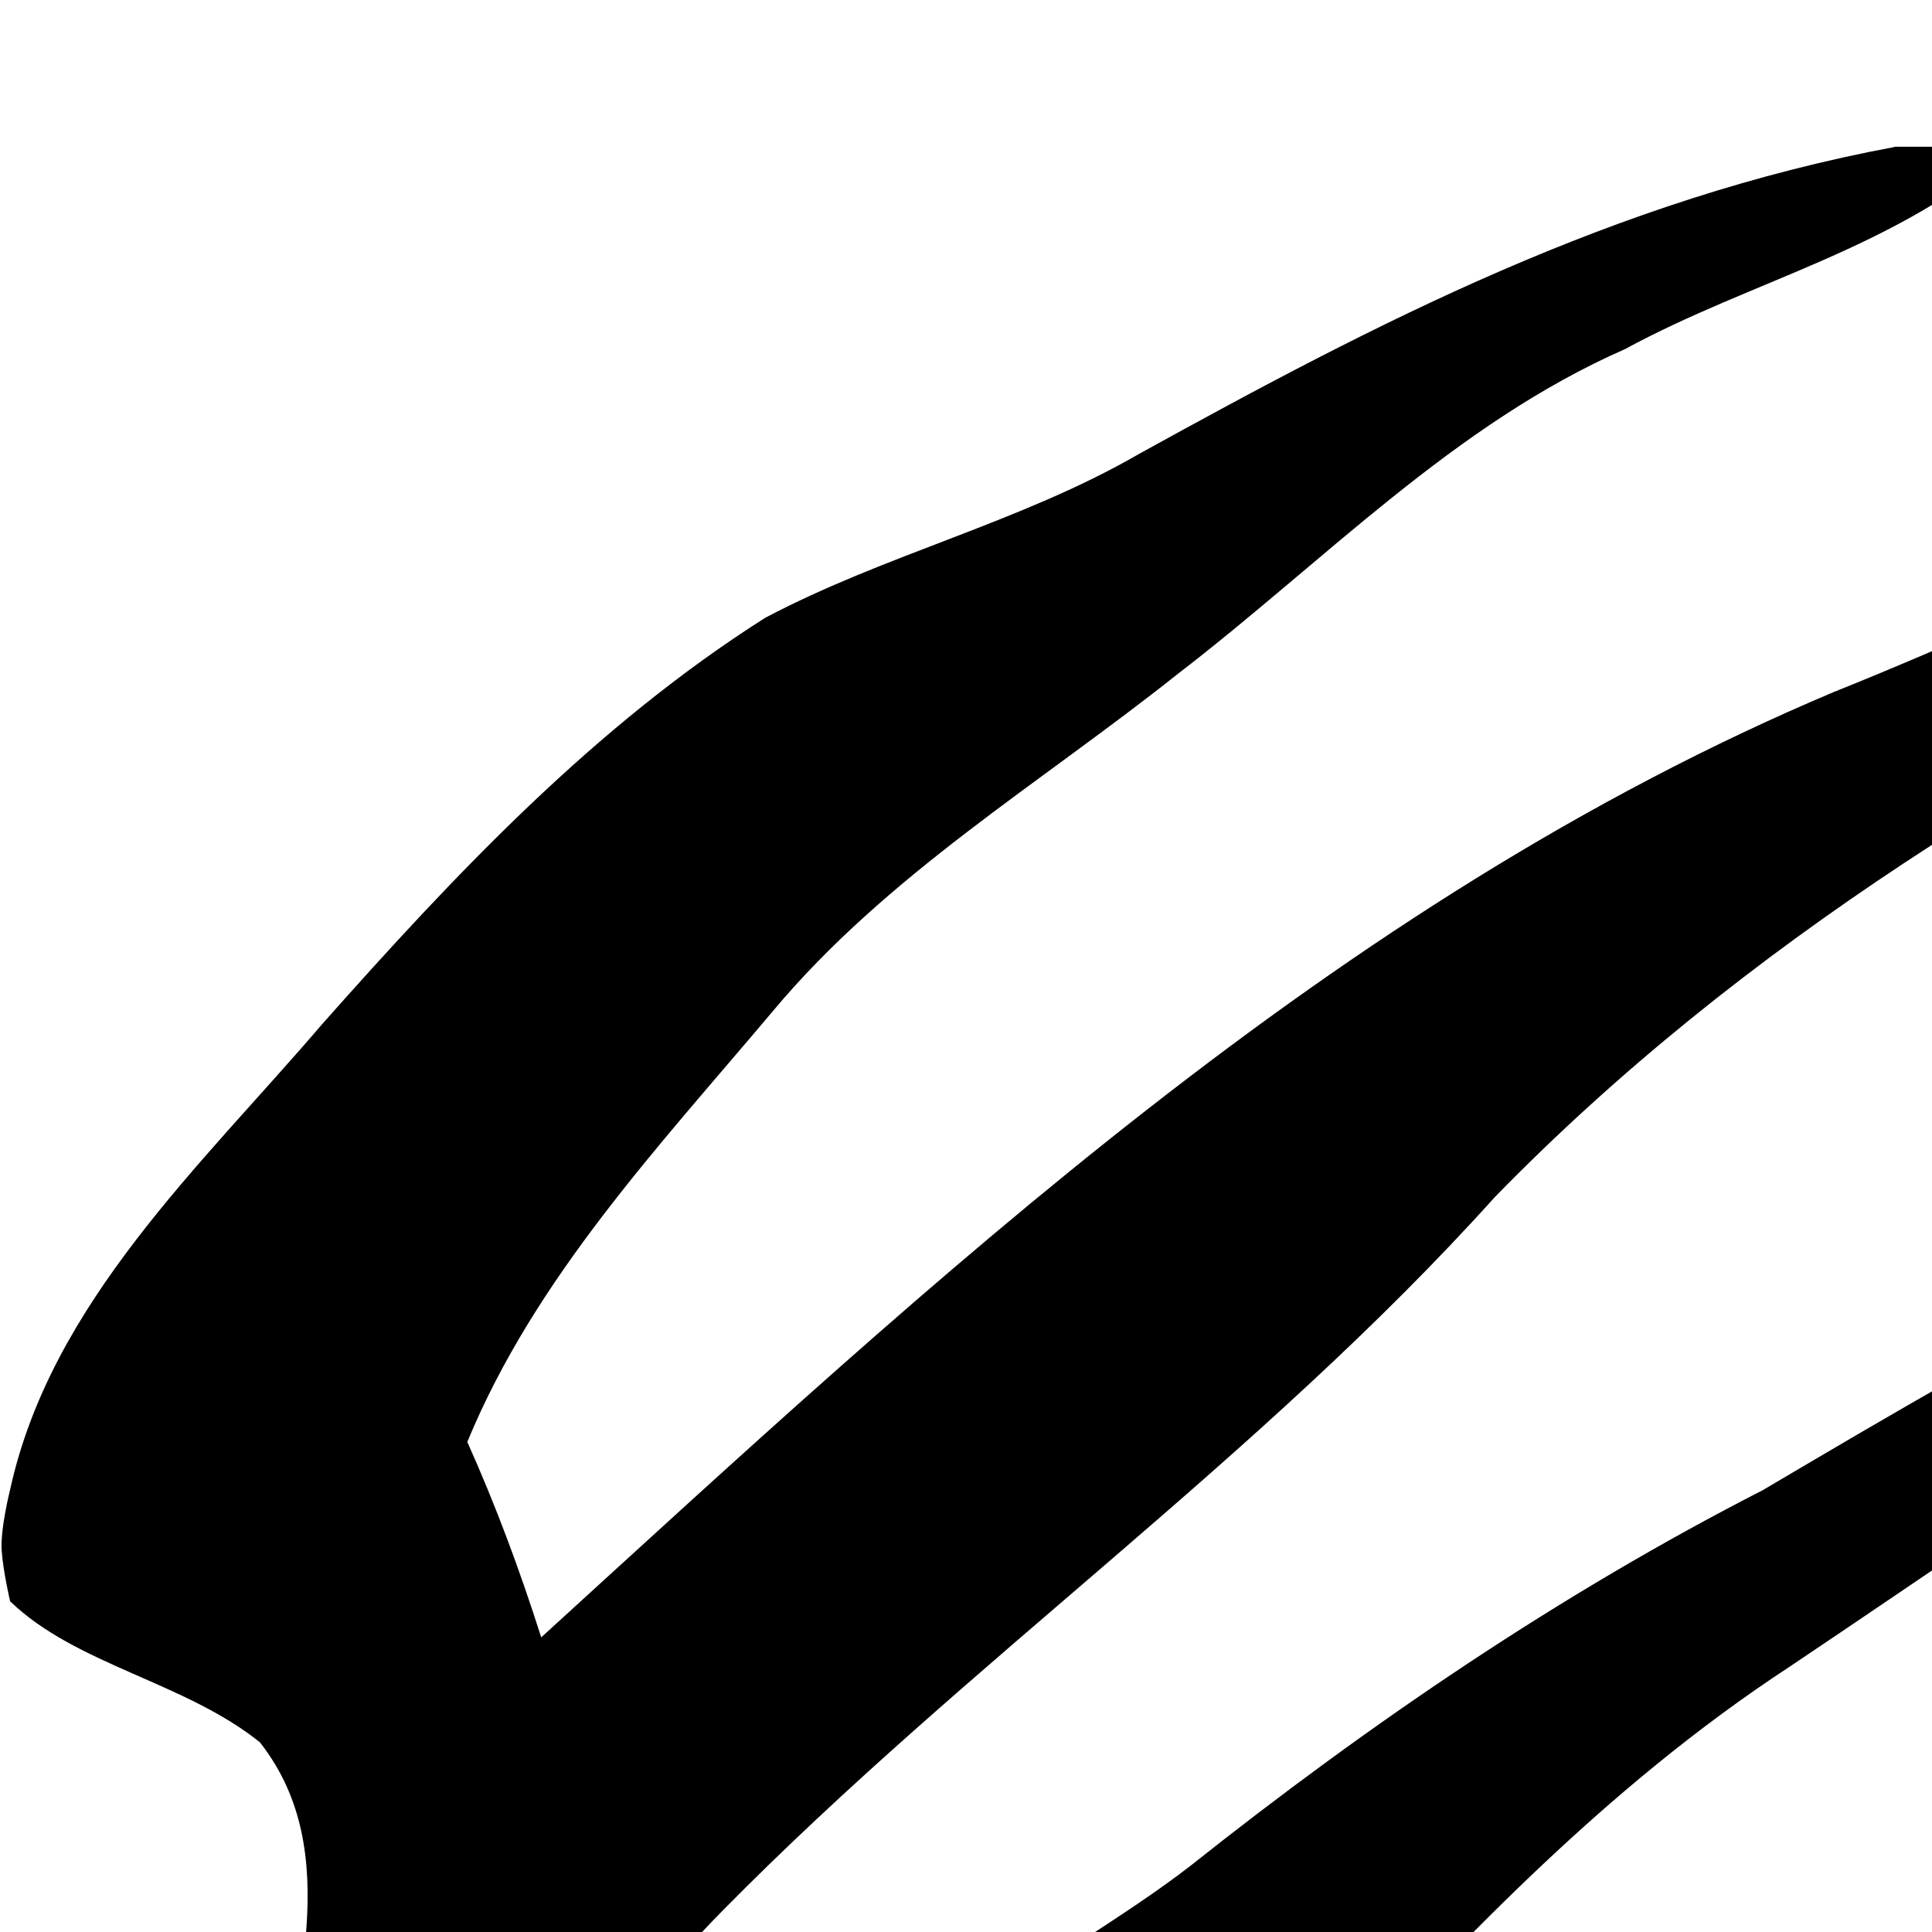
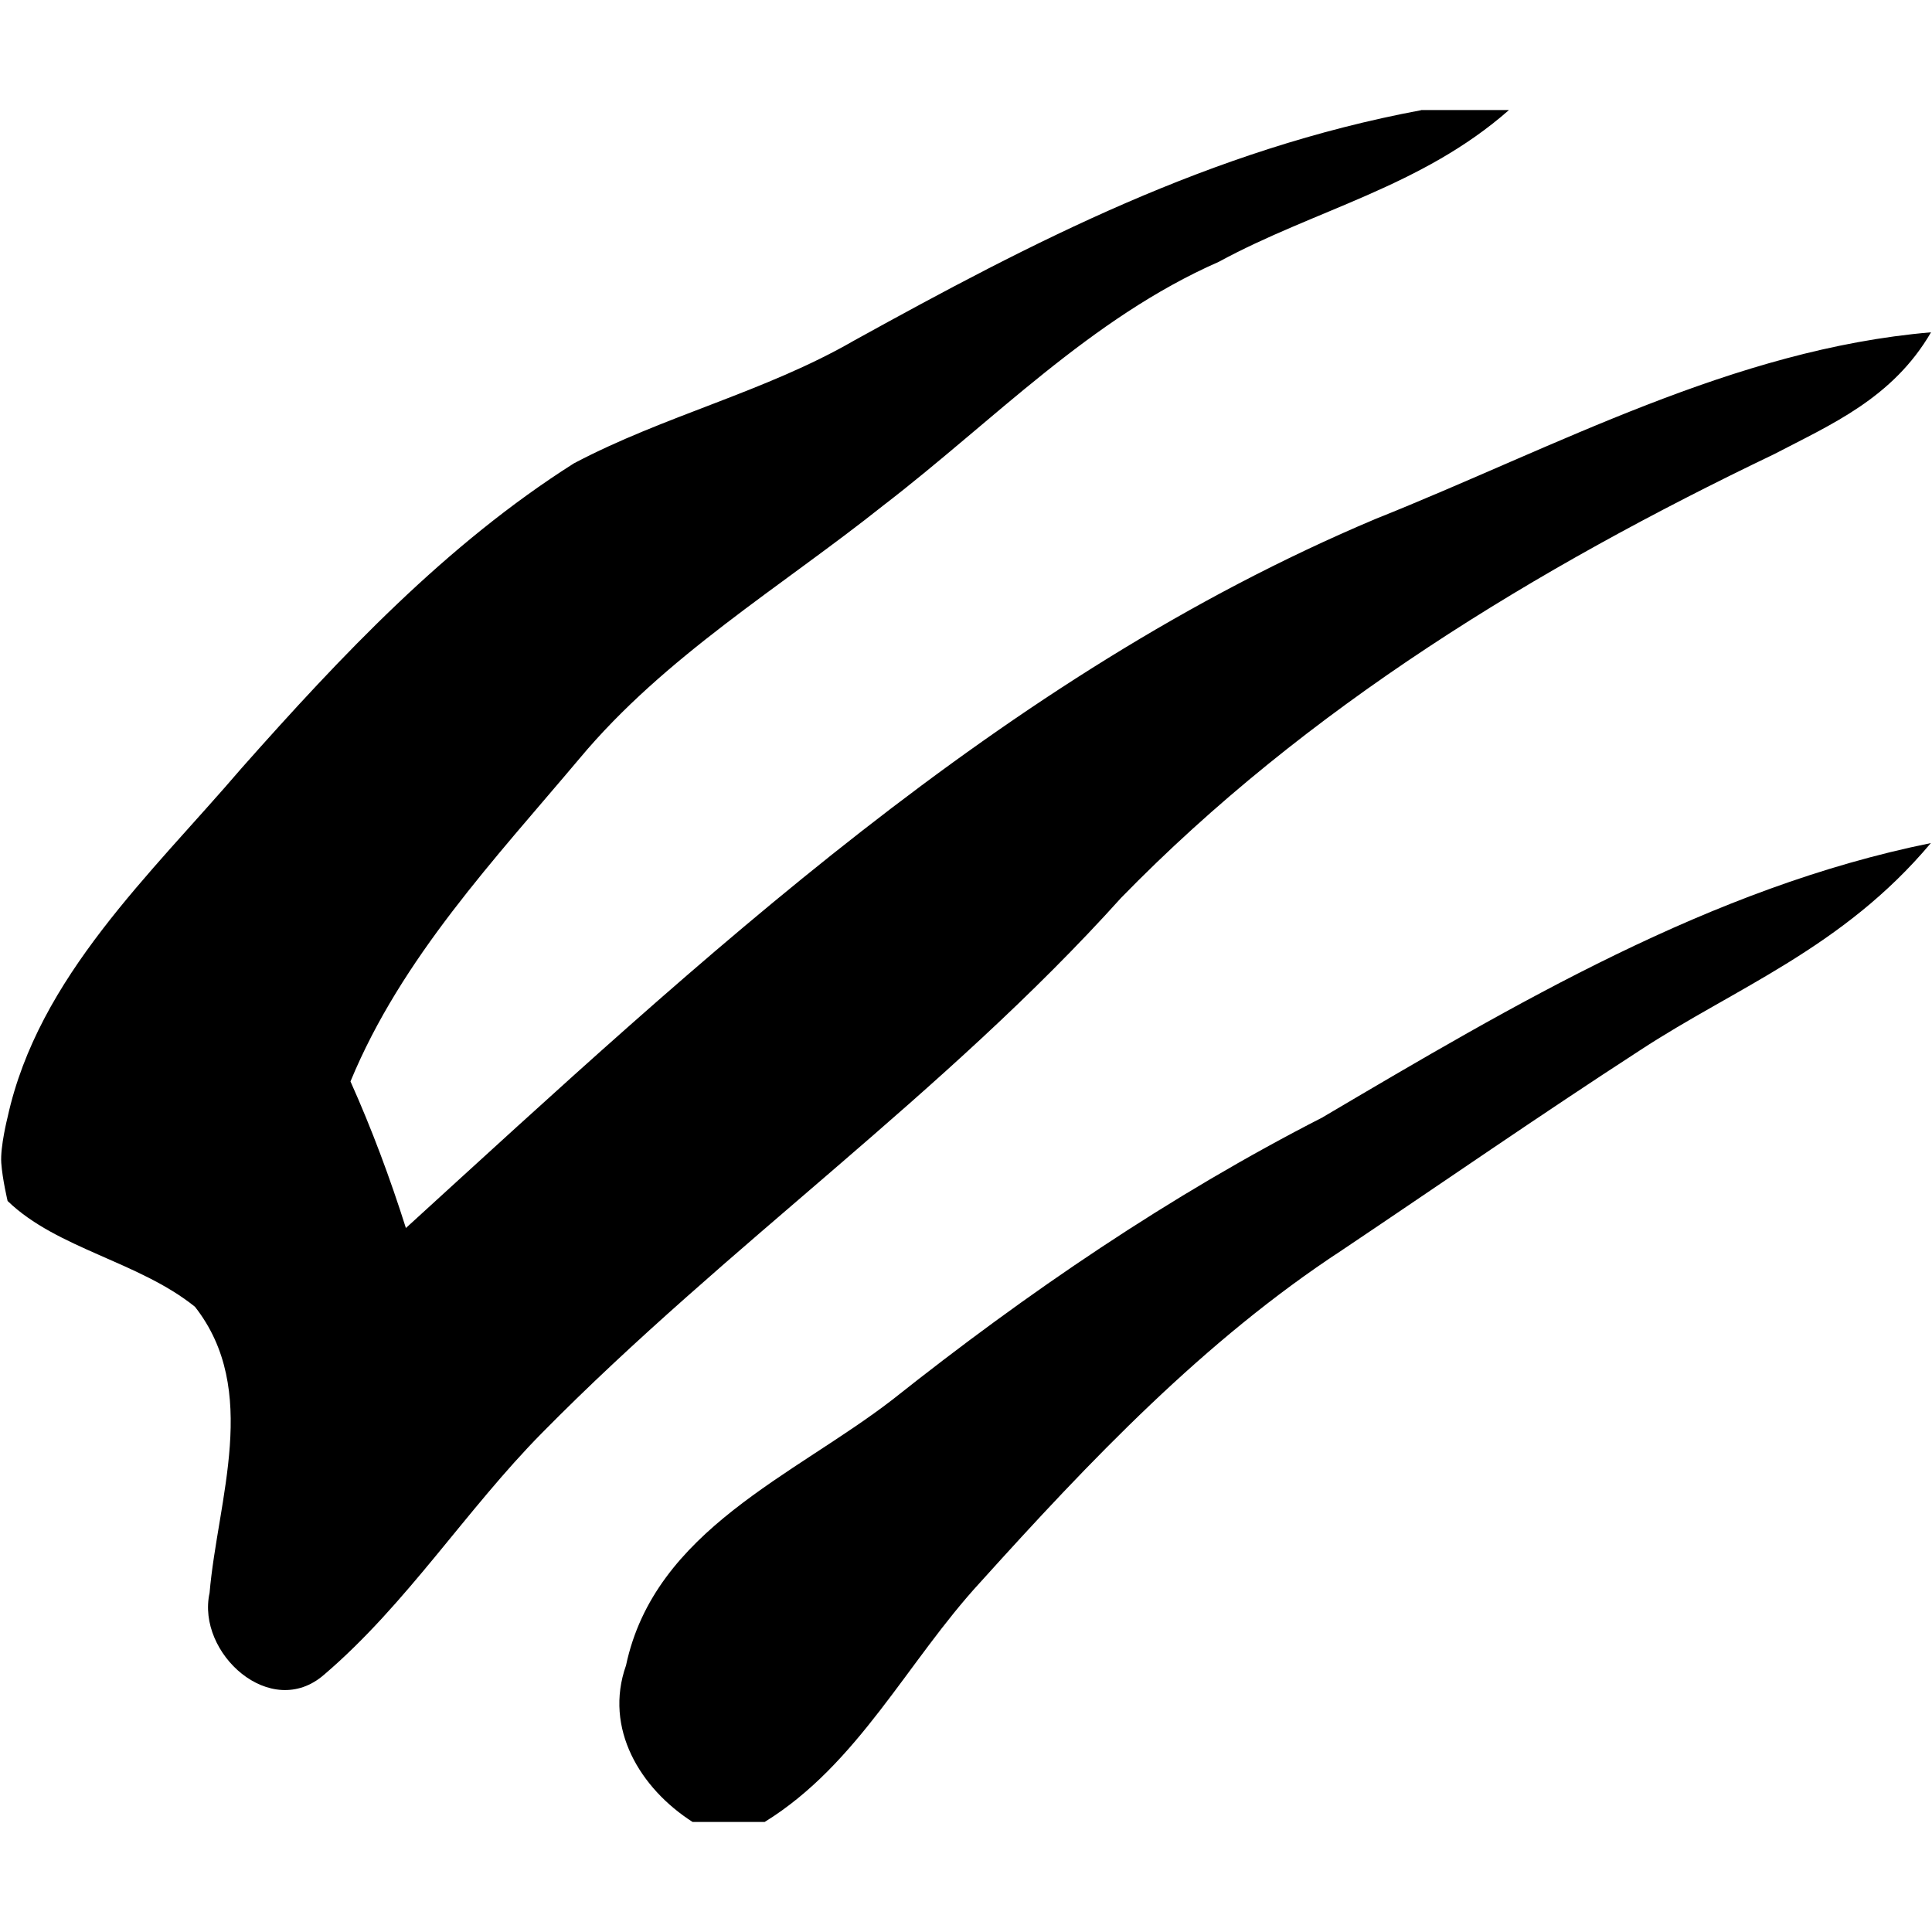
- <svg xmlns="http://www.w3.org/2000/svg" width="100%" height="100%" viewBox="0 0 24 24">
+ <svg xmlns="http://www.w3.org/2000/svg" width="100%" height="100%" viewBox="0 0 32 32">
  <path fill="currentColor" d="M23.537 1.823h1.456c-1.451 1.276-3.218 1.65-4.807 2.514-2.125.933-3.74 2.641-5.553 4.033-1.708 1.36-3.619 2.498-5.034 4.193-1.405 1.669-2.95 3.304-3.794 5.349.354.79.656 1.602.918 2.428 4.9-4.47 9.863-9.134 16.063-11.746 2.998-1.198 5.922-2.81 9.198-3.09-.637 1.096-1.663 1.529-2.596 2.017-3.944 1.889-7.748 4.199-10.819 7.35-2.918 3.243-6.531 5.757-9.589 8.86-1.265 1.281-2.24 2.835-3.613 4.008-.883.768-2.115-.36-1.896-1.354.134-1.555.841-3.361-.242-4.741-.93-.749-2.287-.962-3.103-1.752 0 0-.086-.361-.105-.63s.105-.759.105-.759c.509-2.321 2.373-4.024 3.877-5.782 1.65-1.861 3.387-3.705 5.502-5.046 1.494-.79 3.17-1.185 4.639-2.033 2.966-1.638 5.906-3.166 9.395-3.817zm-1.625 16.681c-2.536 1.297-4.897 2.905-7.124 4.674-1.634 1.265-3.944 2.163-4.419 4.406-.37 1.045.236 2.039 1.102 2.593h1.195c1.552-.959 2.364-2.66 3.571-3.97 1.816-2.013 3.708-4.005 5.989-5.499 1.647-1.105 3.278-2.236 4.944-3.316 1.564-1.026 3.352-1.689 4.811-3.428-3.648.739-6.901 2.67-10.071 4.54z" />
</svg>
